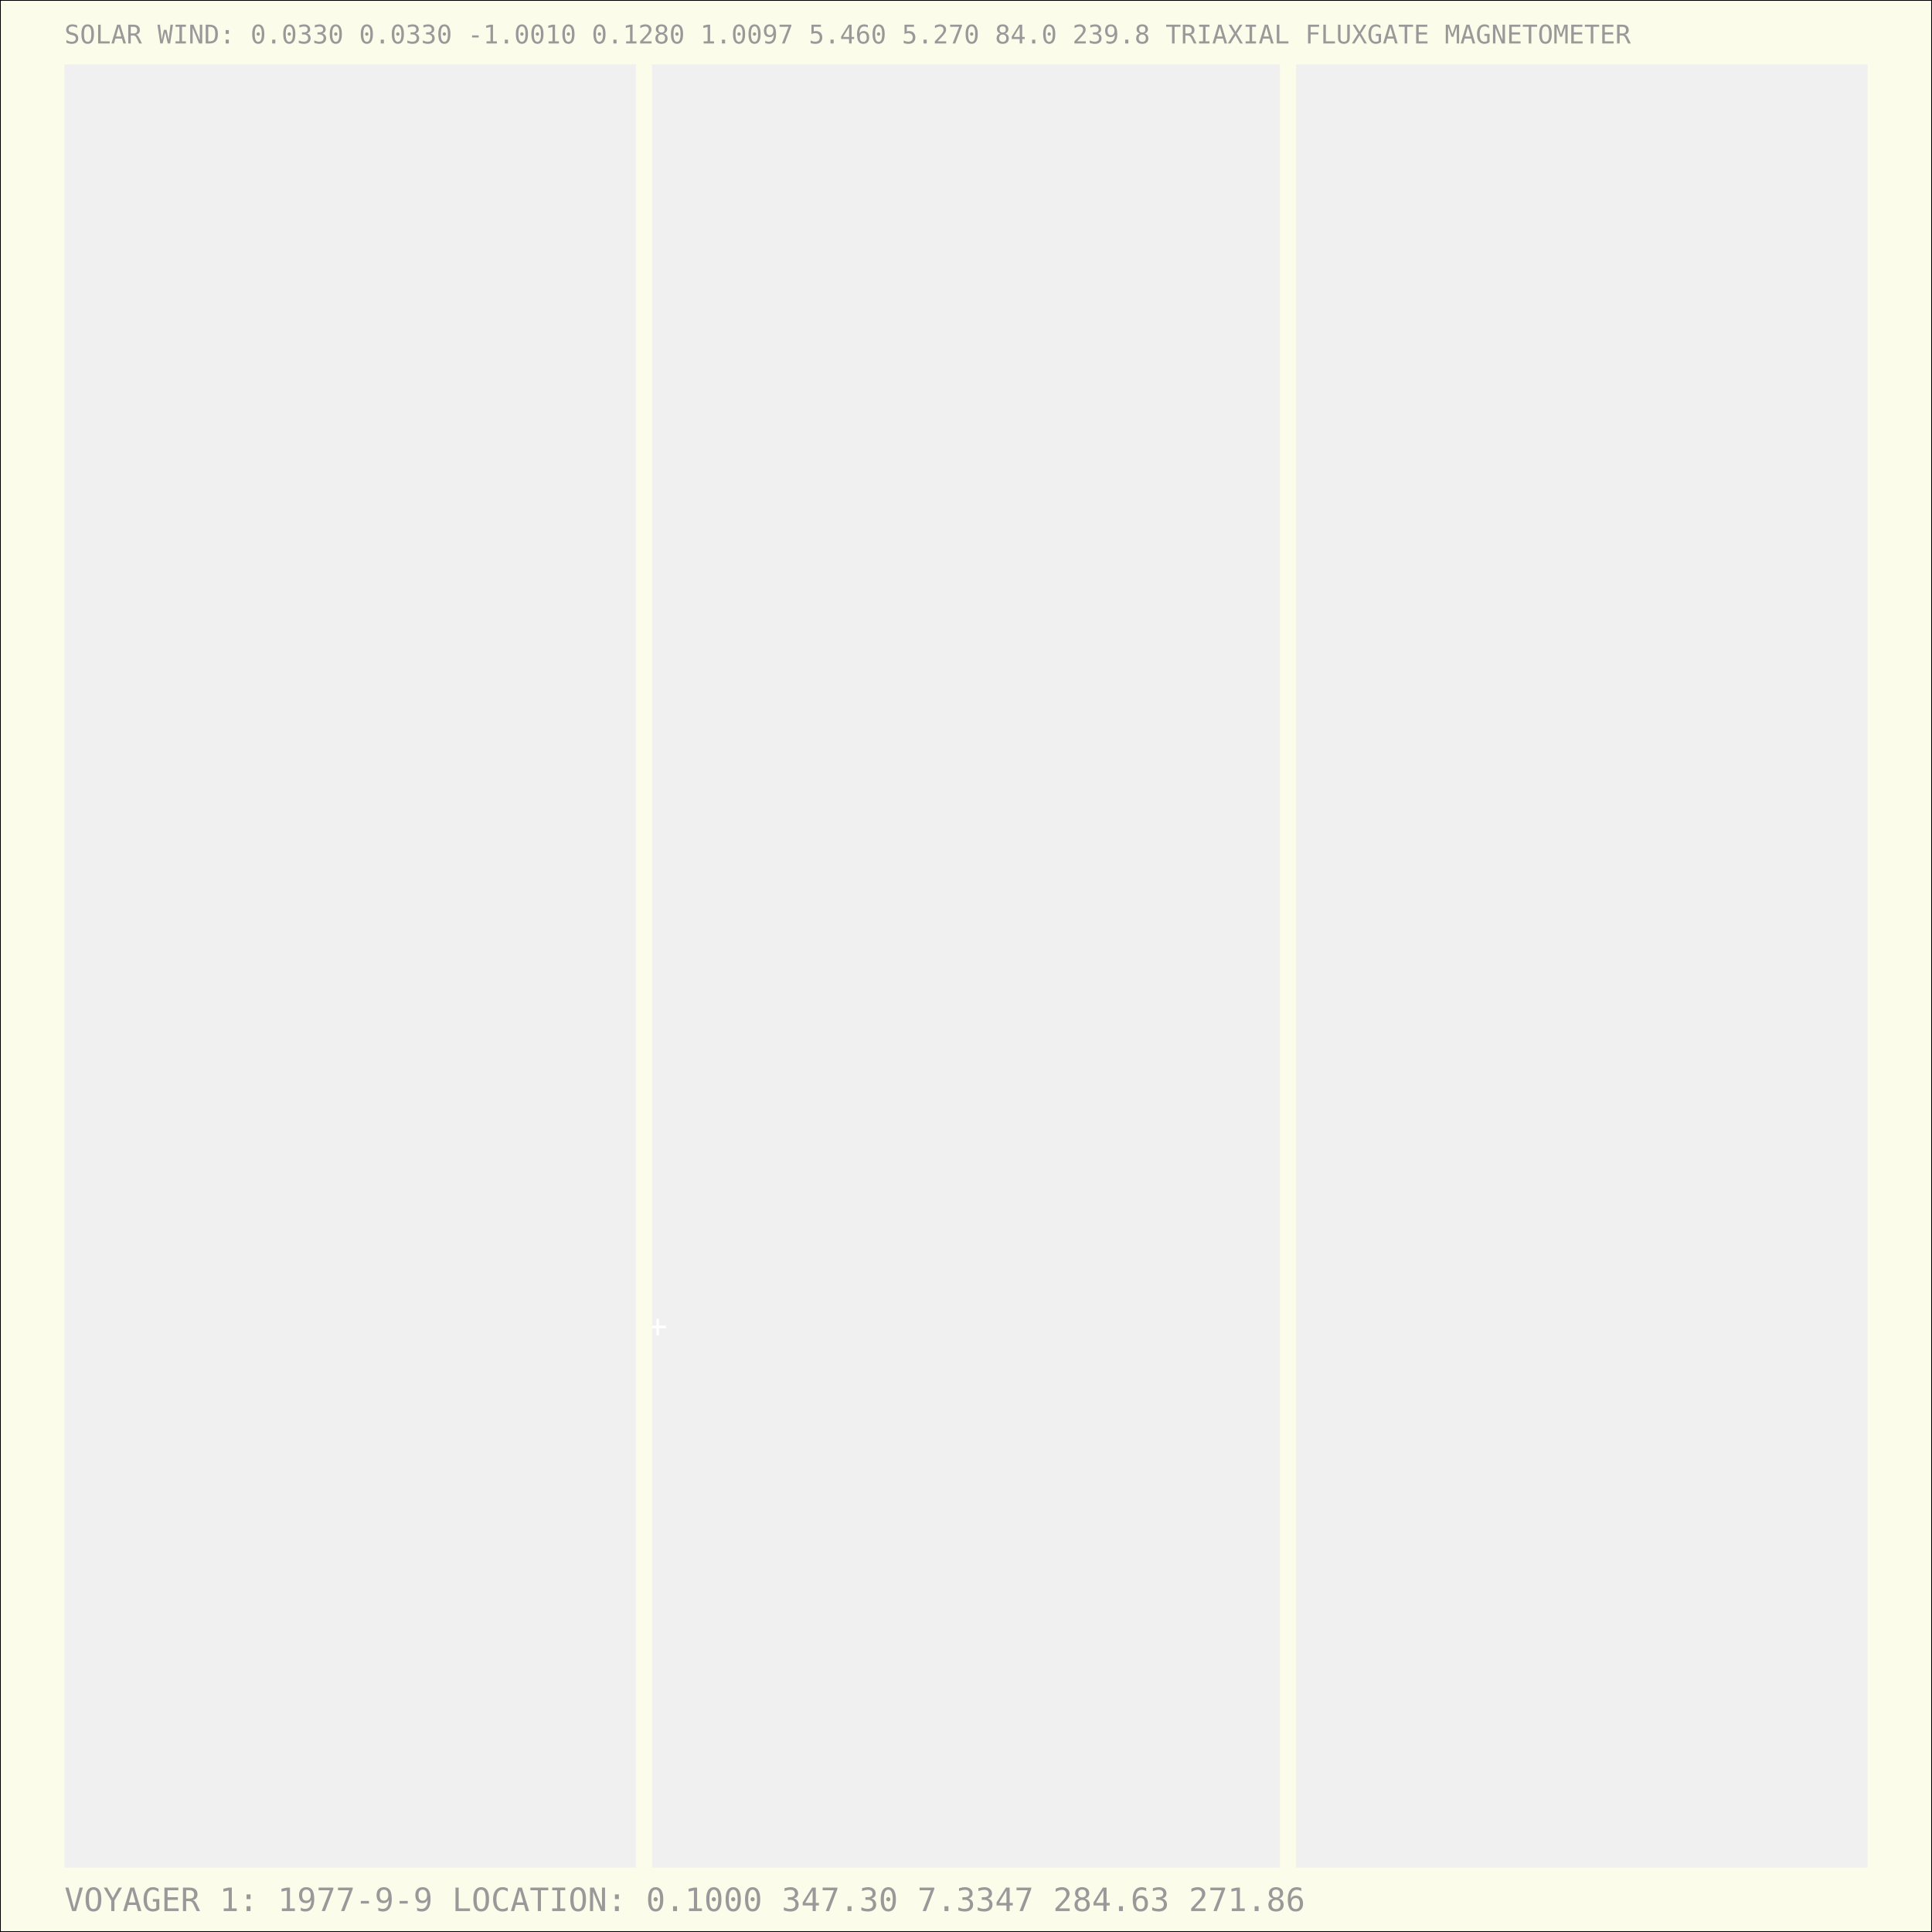
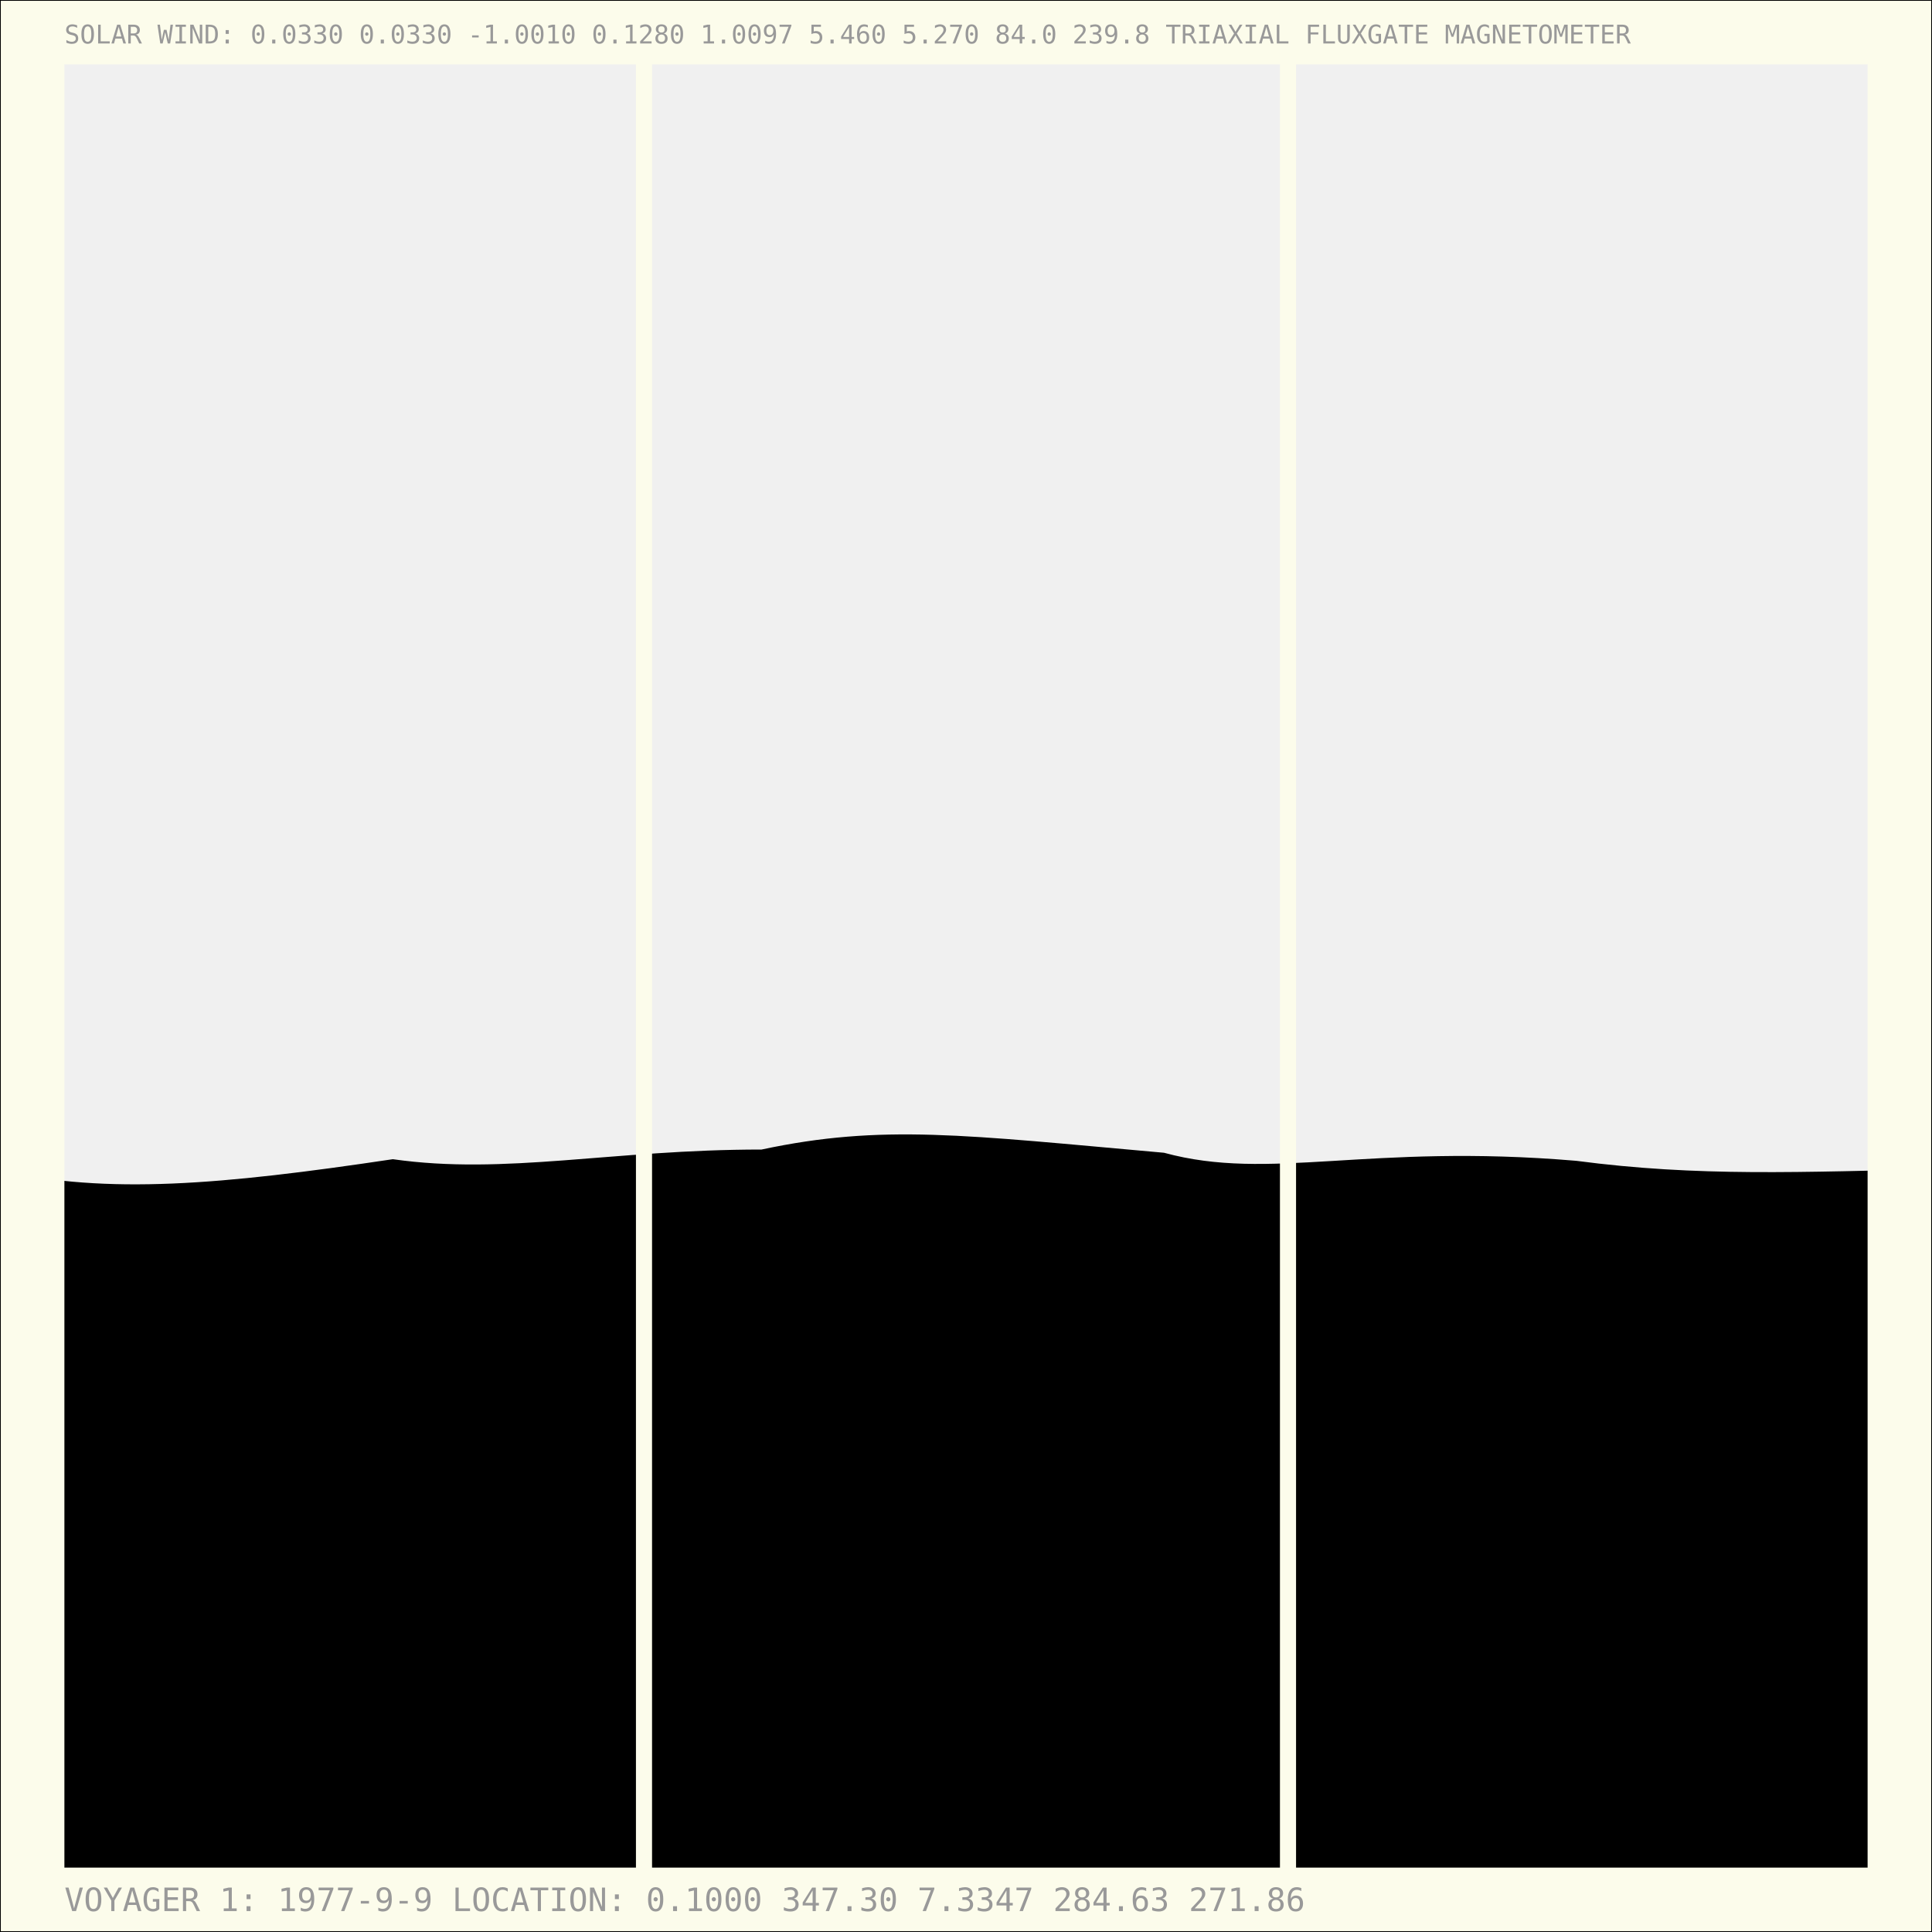
<svg xmlns="http://www.w3.org/2000/svg" width="1200px" height="1200px" version="1.1">
  <defs>
        
    </defs>
  <style>
        .voyager {
            font: 20px monospace;
            fill: #ffffff;
        }
    </style>
  <text x="402.5" y="830.5" class="voyager">+</text>
  <g filter="url(#grain)">
-     <path d="M 0 727.0 c 67 15 137 9 244 -7 70 10 136 -6 229 -6 75 -16 126 -9 250 2 66 18 126 -6 256 5 76 10 138 7 231 5 78 -18 134 -20 228 -9 77 17 120 3 222 -5 64 8 135 -14 239 -9 63 -20 138 8 254 2 74 3 146 18 245 1 69 -14 129 2 235 4 68 13 135 -10 234 -17 78 16 144 -2 250 -17 76 9 134 6 251 1 64 -6 130 -18 224 -7 64 18 122 6 239 -11 60 10 132 -12 252 -19 64 6 125 16 239 -12 l -40 1200 H 0 Z" fill="url(#wc0)" filter="url(#shadow)" />
+     <path d="M 0 727.0 c 67 15 137 9 244 -7 70 10 136 -6 229 -6 75 -16 126 -9 250 2 66 18 126 -6 256 5 76 10 138 7 231 5 78 -18 134 -20 228 -9 77 17 120 3 222 -5 64 8 135 -14 239 -9 63 -20 138 8 254 2 74 3 146 18 245 1 69 -14 129 2 235 4 68 13 135 -10 234 -17 78 16 144 -2 250 -17 76 9 134 6 251 1 64 -6 130 -18 224 -7 64 18 122 6 239 -11 60 10 132 -12 252 -19 64 6 125 16 239 -12 l -40 1200 H 0 Z" fill="black" filter="url(#shadow)" />
  </g>
  <g filter="url(#grain)">
    <path d="M 0 832.0 c 70 -20 123 -16 232 -9 63 7 128 -2 236 -17 77 -7 138 -12 246 5 79 -7 122 -6 235 -19 79 -1 128 -4 235 -18 68 7 139 -2 220 2 60 16 143 -16 258 -12 79 1 133 -15 258 -4 63 -20 125 8 234 -4 72 3 141 -4 233 -20 67 8 127 -2 239 0 70 18 121 18 223 -19 62 -11 146 6 254 -17 63 -3 123 4 251 -8 76 -20 143 11 222 -12 73 19 124 -11 256 -18 77 16 142 12 246 -6 78 -12 123 11 251 5 l -40 1200 H 0 Z" fill="url(#wc1)" filter="url(#shadow)" />
  </g>
  <g filter="url(#grain)">
    <path d="M 0 995.0 c 67 2 125 15 245 -10 67 3 124 10 247 4 68 -10 131 9 246 8 75 -12 143 7 247 9 74 -15 136 -16 244 1 76 -3 120 14 225 -16 71 15 132 -8 235 -13 67 11 146 -18 230 -15 67 8 130 -4 246 5 64 -2 137 2 245 -8 72 15 136 10 233 5 74 -7 142 4 249 -11 72 -20 141 -6 221 -5 64 -14 120 1 229 -18 60 -16 139 -2 242 -13 67 -16 125 -12 231 -5 64 8 146 0 251 8 65 -7 130 -13 255 5 l -40 1200 H 0 Z" fill="url(#wc2)" filter="url(#shadow)" />
  </g>
  <rect x="0" y="0" width="1200" height="1200" style="stroke:#fcfceb; fill: none;stroke-width:80px" />
  <g id="triptych">
    <line x1="400.0" y1="0" x2="400.0" y2="1200" style="stroke:#fcfceb;stroke-width:10px;" />
    <line x1="800.0" y1="0" x2="800.0" y2="1200" style="stroke:#fcfceb;stroke-width:10px;" />
  </g>
  <rect x="0" y="0" width="1200" height="1200" style="stroke: #000000; fill: none;stroke-width:1px" />
  <style>
        .label {
            font: 20px monospace;
            fill: #999999;
        }
    </style>
  <g id="label">
    <text x="40" y="1187" class="label">VOYAGER 1: 1977-9-9 LOCATION: 0.1000 347.30 7.3347 284.63
            271.86</text>
  </g>
  <style>
        .top_label {
            font: 16px monospace;
            fill: #999999;
        }
    </style>
  <g id="top_label">
    <text x="40" y="27" class="top_label">SOLAR WIND: 0.0330 0.0330 -1.0010 0.1280 1.0097 5.460 5.270
            84.0 239.8 TRIAXIAL FLUXGATE MAGNETOMETER</text>
  </g>
</svg>
